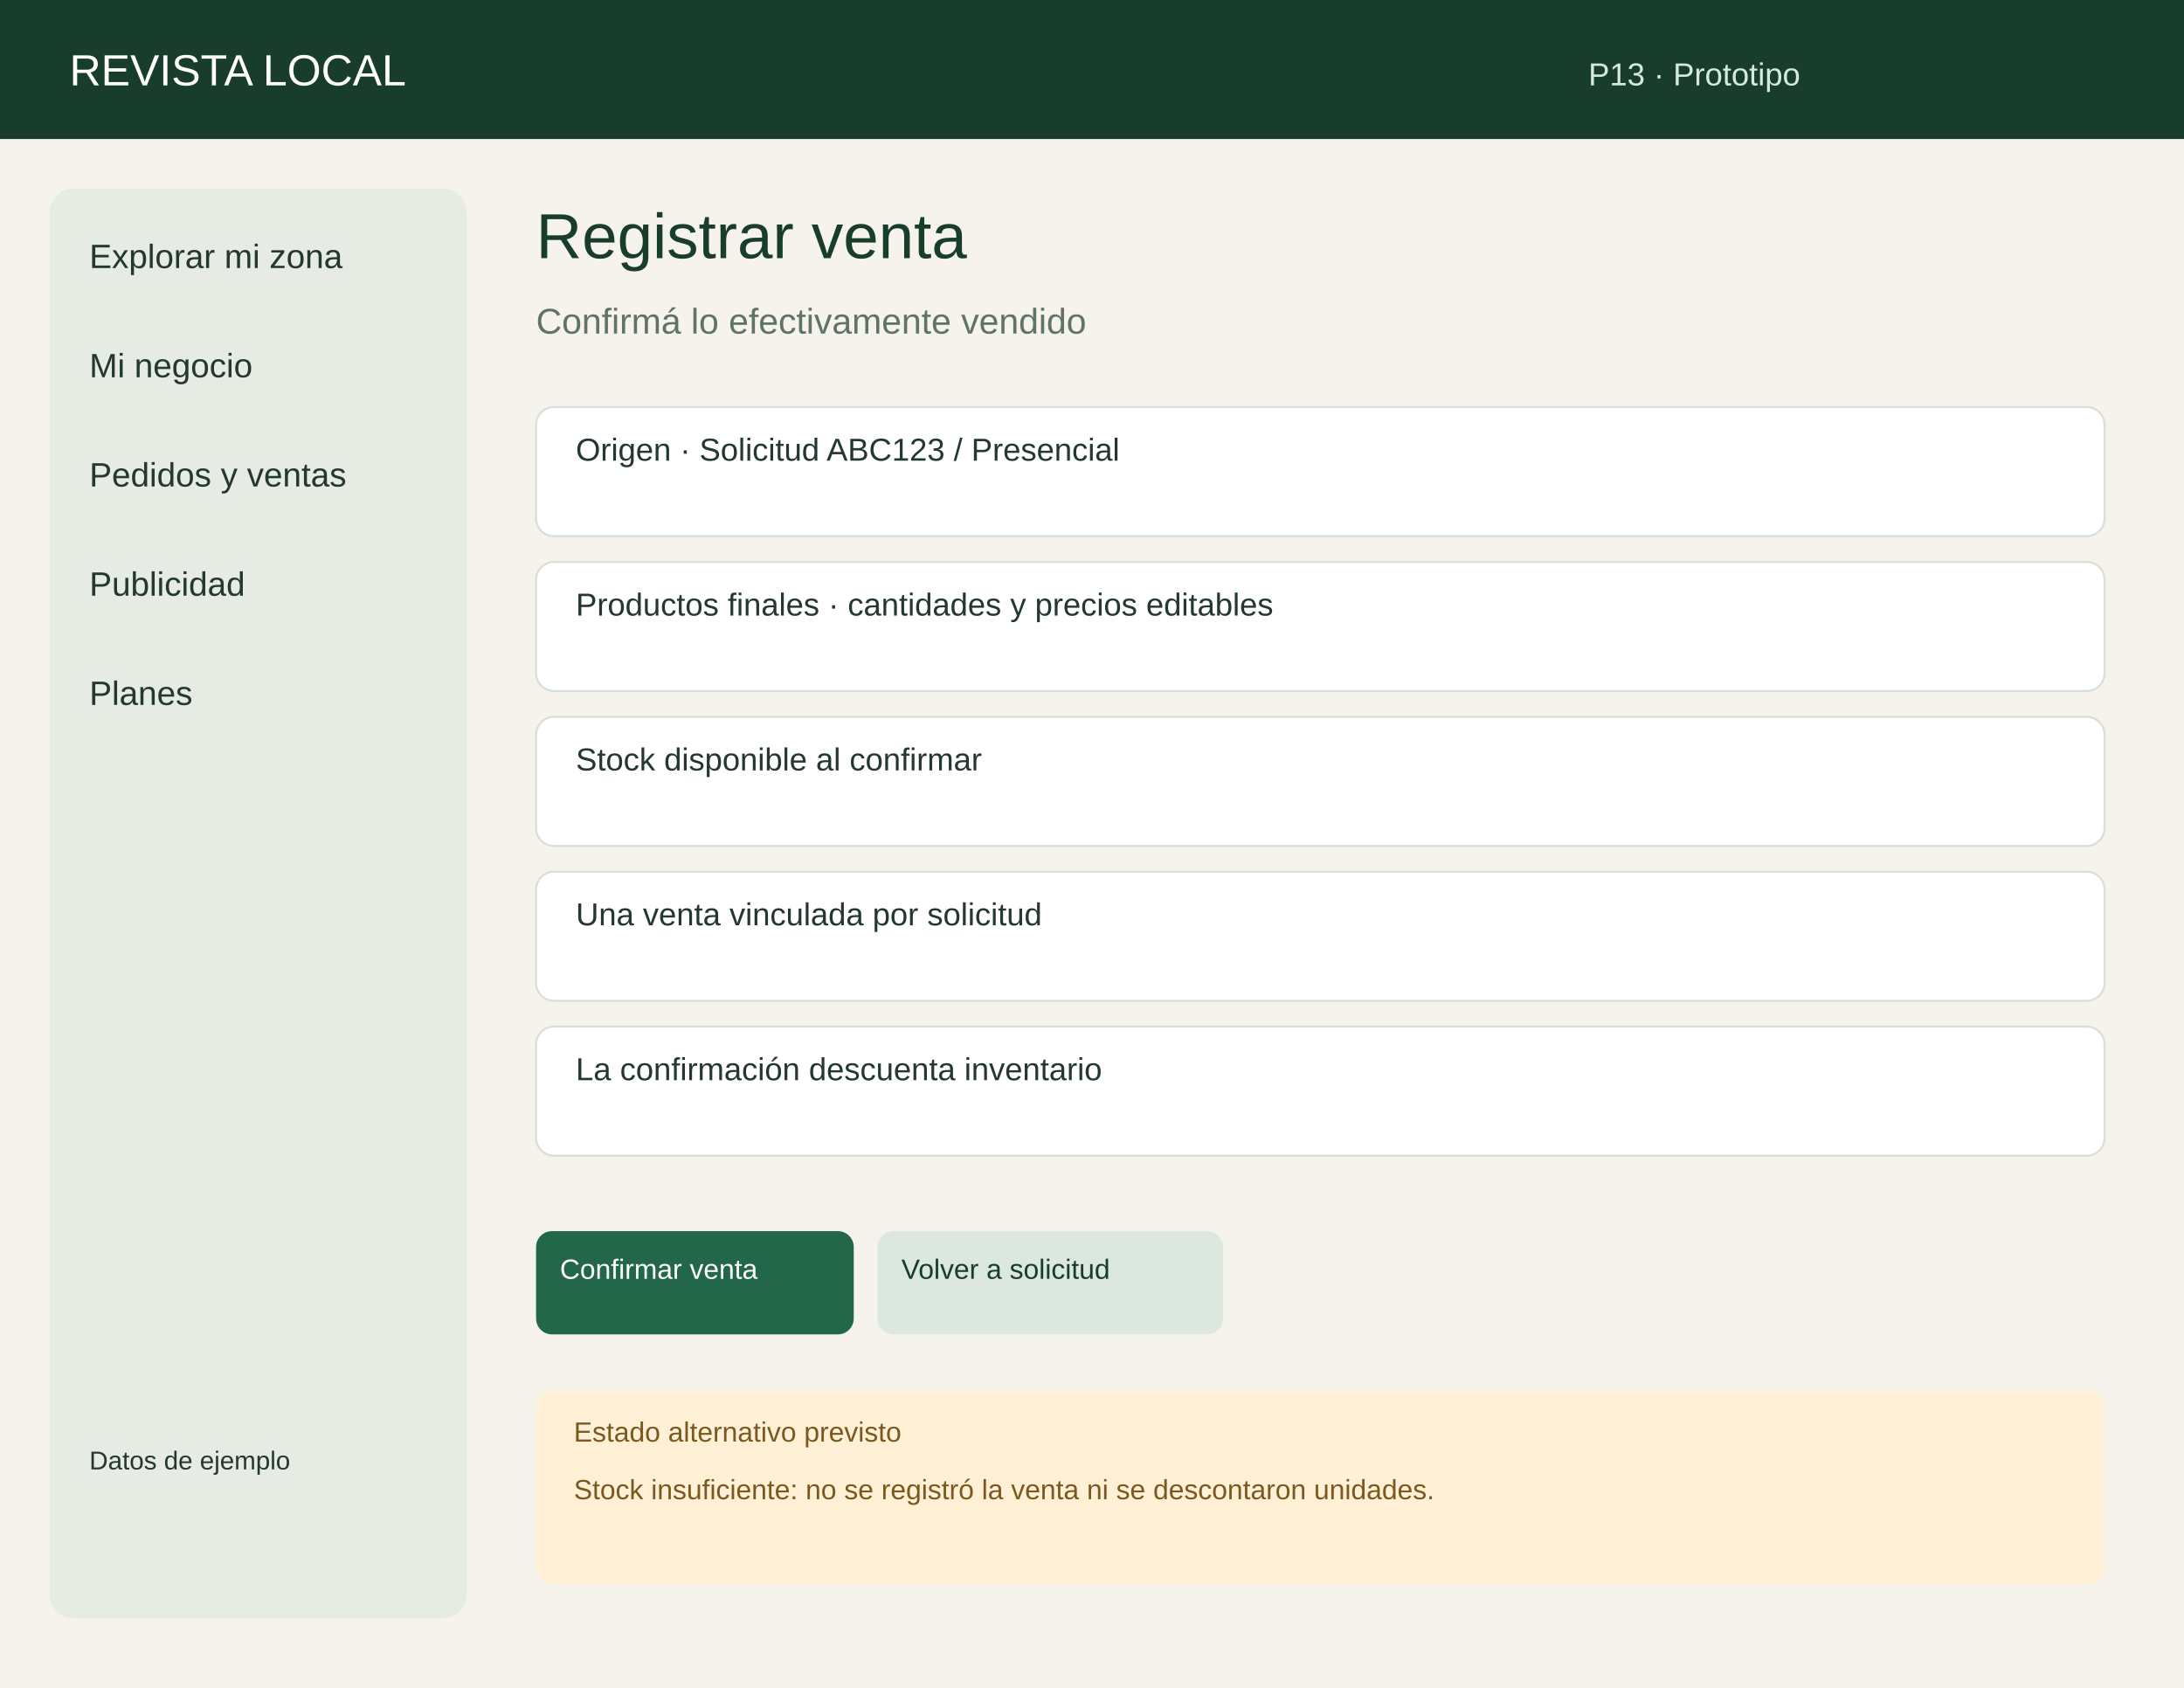
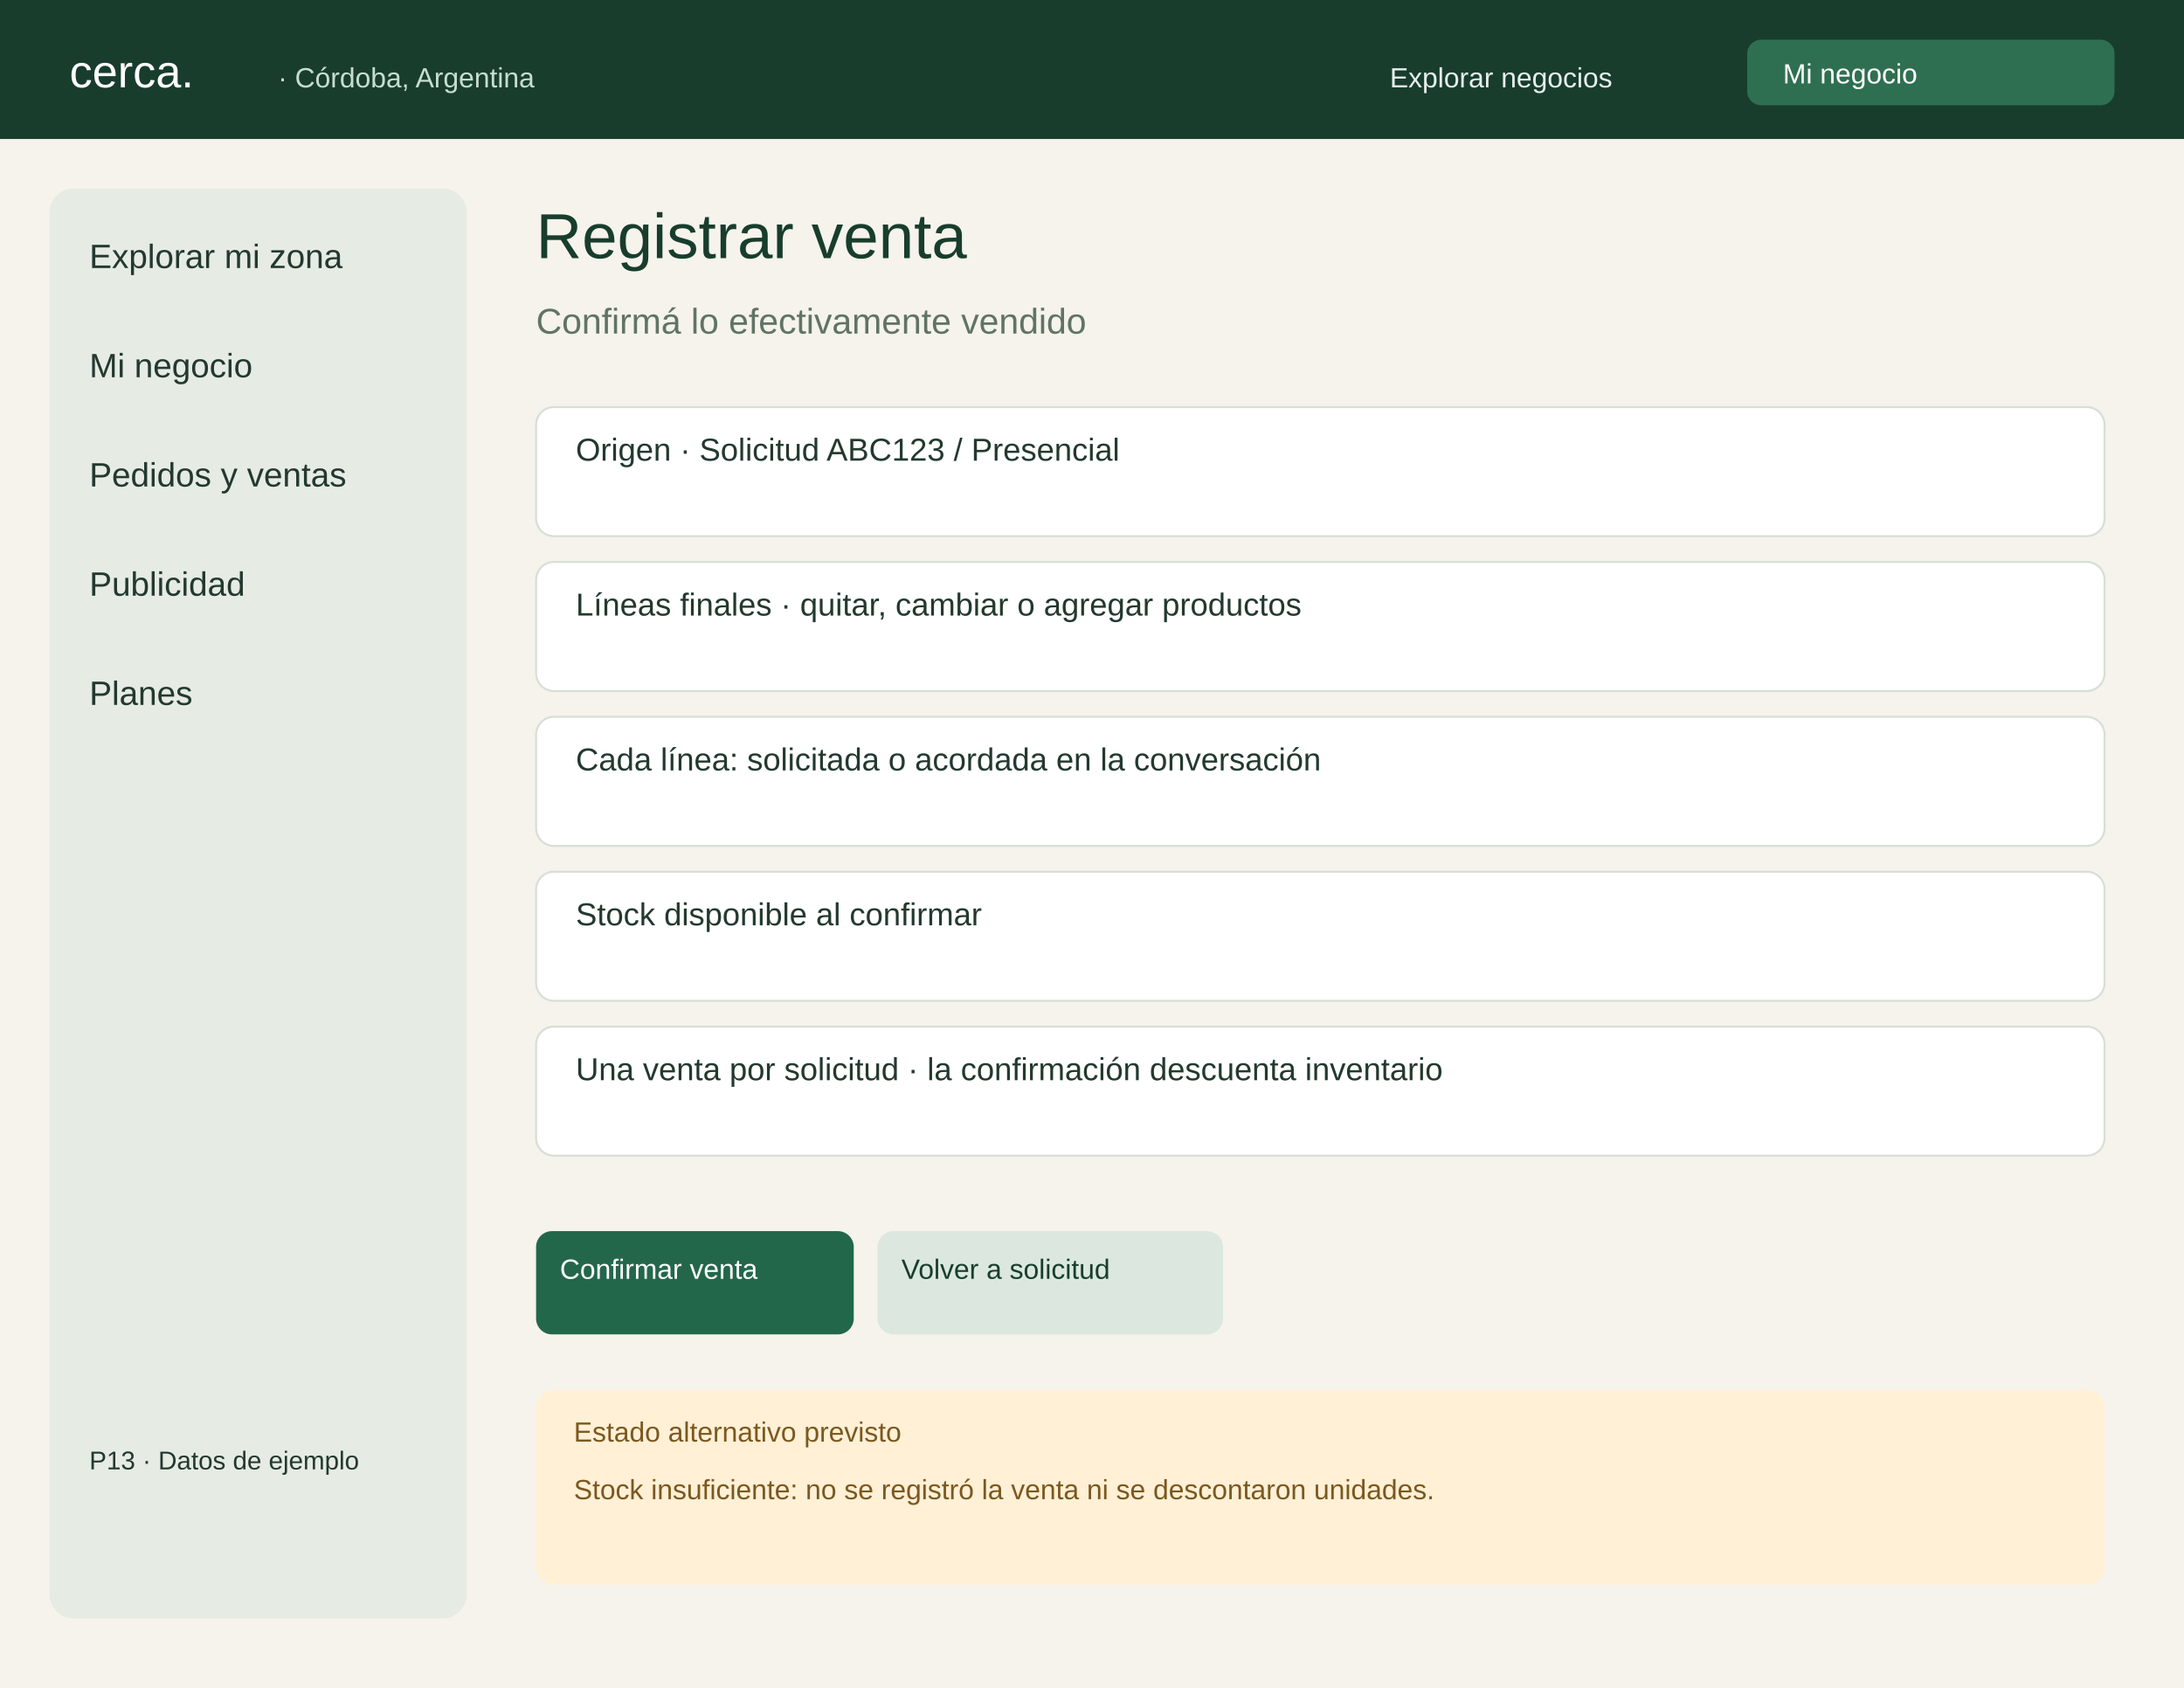
<svg xmlns="http://www.w3.org/2000/svg" width="1100" height="850" viewBox="0 0 1100 850">
  <rect width="1100" height="850" fill="#f5f3ec" />
  <rect x="0" y="0" width="1100" height="70" fill="#183d2d" />
-   <text x="35" y="43" font-family="Arial" font-size="22" fill="#ffffff">
-     <tspan x="35" dy="0">REVISTA LOCAL</tspan>
+   <text x="35" y="44" font-family="Arial" font-size="23" fill="#ffffff">
+     <tspan x="35" dy="0">cerca.</tspan>
  </text>
-   <text x="800" y="43" font-family="Arial" font-size="16" fill="#d6eadc">
-     <tspan x="800" dy="0">P13 · Prototipo</tspan>
+   <text x="140" y="44" font-family="Arial" font-size="14" fill="#c7ddcf">
+     <tspan x="140" dy="0">·  Córdoba, Argentina</tspan>
+   </text>
+   <text x="700" y="44" font-family="Arial" font-size="14" fill="#e7f0ea">
+     <tspan x="700" dy="0">Explorar negocios</tspan>
+   </text>
+   <rect x="880" y="20" width="185" height="33" rx="7" fill="#2f6f51" />
+   <text x="898" y="42" font-family="Arial" font-size="14" fill="#ffffff">
+     <tspan x="898" dy="0">Mi negocio</tspan>
  </text>
  <rect x="25" y="95" width="210" height="720" rx="12" fill="#e6ebe4" />
  <text x="45" y="135" font-family="Arial" font-size="17" fill="#23392f">
    <tspan x="45" dy="0">Explorar mi zona</tspan>
  </text>
  <text x="45" y="190" font-family="Arial" font-size="17" fill="#23392f">
    <tspan x="45" dy="0">Mi negocio</tspan>
  </text>
  <text x="45" y="245" font-family="Arial" font-size="17" fill="#23392f">
    <tspan x="45" dy="0">Pedidos y ventas</tspan>
  </text>
  <text x="45" y="300" font-family="Arial" font-size="17" fill="#23392f">
    <tspan x="45" dy="0">Publicidad</tspan>
  </text>
  <text x="45" y="355" font-family="Arial" font-size="17" fill="#23392f">
    <tspan x="45" dy="0">Planes</tspan>
  </text>
  <text x="45" y="740" font-family="Arial" font-size="13" fill="#23392f">
-     <tspan x="45" dy="0">Datos de ejemplo</tspan>
+     <tspan x="45" dy="0">P13 · Datos de ejemplo</tspan>
  </text>
  <text x="270" y="130" font-family="Arial" font-size="32" fill="#183d2d">
    <tspan x="270" dy="0">Registrar venta</tspan>
  </text>
  <text x="270" y="168" font-family="Arial" font-size="18" fill="#607367">
    <tspan x="270" dy="0">Confirmá lo efectivamente vendido</tspan>
  </text>
  <rect x="270" y="205" width="790" height="65" rx="9" fill="white" stroke="#d7dfd6" />
  <text x="290" y="232" font-family="Arial" font-size="16" fill="#23392f">
    <tspan x="290" dy="0">Origen · Solicitud ABC123 / Presencial</tspan>
  </text>
  <rect x="270" y="283" width="790" height="65" rx="9" fill="white" stroke="#d7dfd6" />
  <text x="290" y="310" font-family="Arial" font-size="16" fill="#23392f">
-     <tspan x="290" dy="0">Productos finales · cantidades y precios editables</tspan>
+     <tspan x="290" dy="0">Líneas finales · quitar, cambiar o agregar productos</tspan>
  </text>
  <rect x="270" y="361" width="790" height="65" rx="9" fill="white" stroke="#d7dfd6" />
  <text x="290" y="388" font-family="Arial" font-size="16" fill="#23392f">
-     <tspan x="290" dy="0">Stock disponible al confirmar</tspan>
+     <tspan x="290" dy="0">Cada línea: solicitada o acordada en la conversación</tspan>
  </text>
  <rect x="270" y="439" width="790" height="65" rx="9" fill="white" stroke="#d7dfd6" />
  <text x="290" y="466" font-family="Arial" font-size="16" fill="#23392f">
-     <tspan x="290" dy="0">Una venta vinculada por solicitud</tspan>
+     <tspan x="290" dy="0">Stock disponible al confirmar</tspan>
  </text>
  <rect x="270" y="517" width="790" height="65" rx="9" fill="white" stroke="#d7dfd6" />
  <text x="290" y="544" font-family="Arial" font-size="16" fill="#23392f">
-     <tspan x="290" dy="0">La confirmación descuenta inventario</tspan>
+     <tspan x="290" dy="0">Una venta por solicitud · la confirmación descuenta inventario</tspan>
  </text>
  <a href="index.html#P14">
    <rect x="270" y="620" width="160" height="52" rx="8" fill="#23674b" />
    <text x="282" y="644" font-family="Arial" font-size="14" fill="white">
      <tspan x="282" dy="0">Confirmar venta</tspan>
    </text>
  </a>
  <a href="index.html#P12">
    <rect x="442" y="620" width="174" height="52" rx="8" fill="#dce8df" />
    <text x="454" y="644" font-family="Arial" font-size="14" fill="#183d2d">
      <tspan x="454" dy="0">Volver a solicitud</tspan>
    </text>
  </a>
  <rect x="270" y="700" width="790" height="98" rx="9" fill="#fff0d6" />
  <text x="289" y="726" font-family="Arial" font-size="14" fill="#7b581f">
    <tspan x="289" dy="0">Estado alternativo previsto</tspan>
  </text>
  <text x="289" y="755" font-family="Arial" font-size="14" fill="#7b581f">
    <tspan x="289" dy="0">Stock insuficiente: no se registró la venta ni se descontaron unidades.</tspan>
  </text>
</svg>
